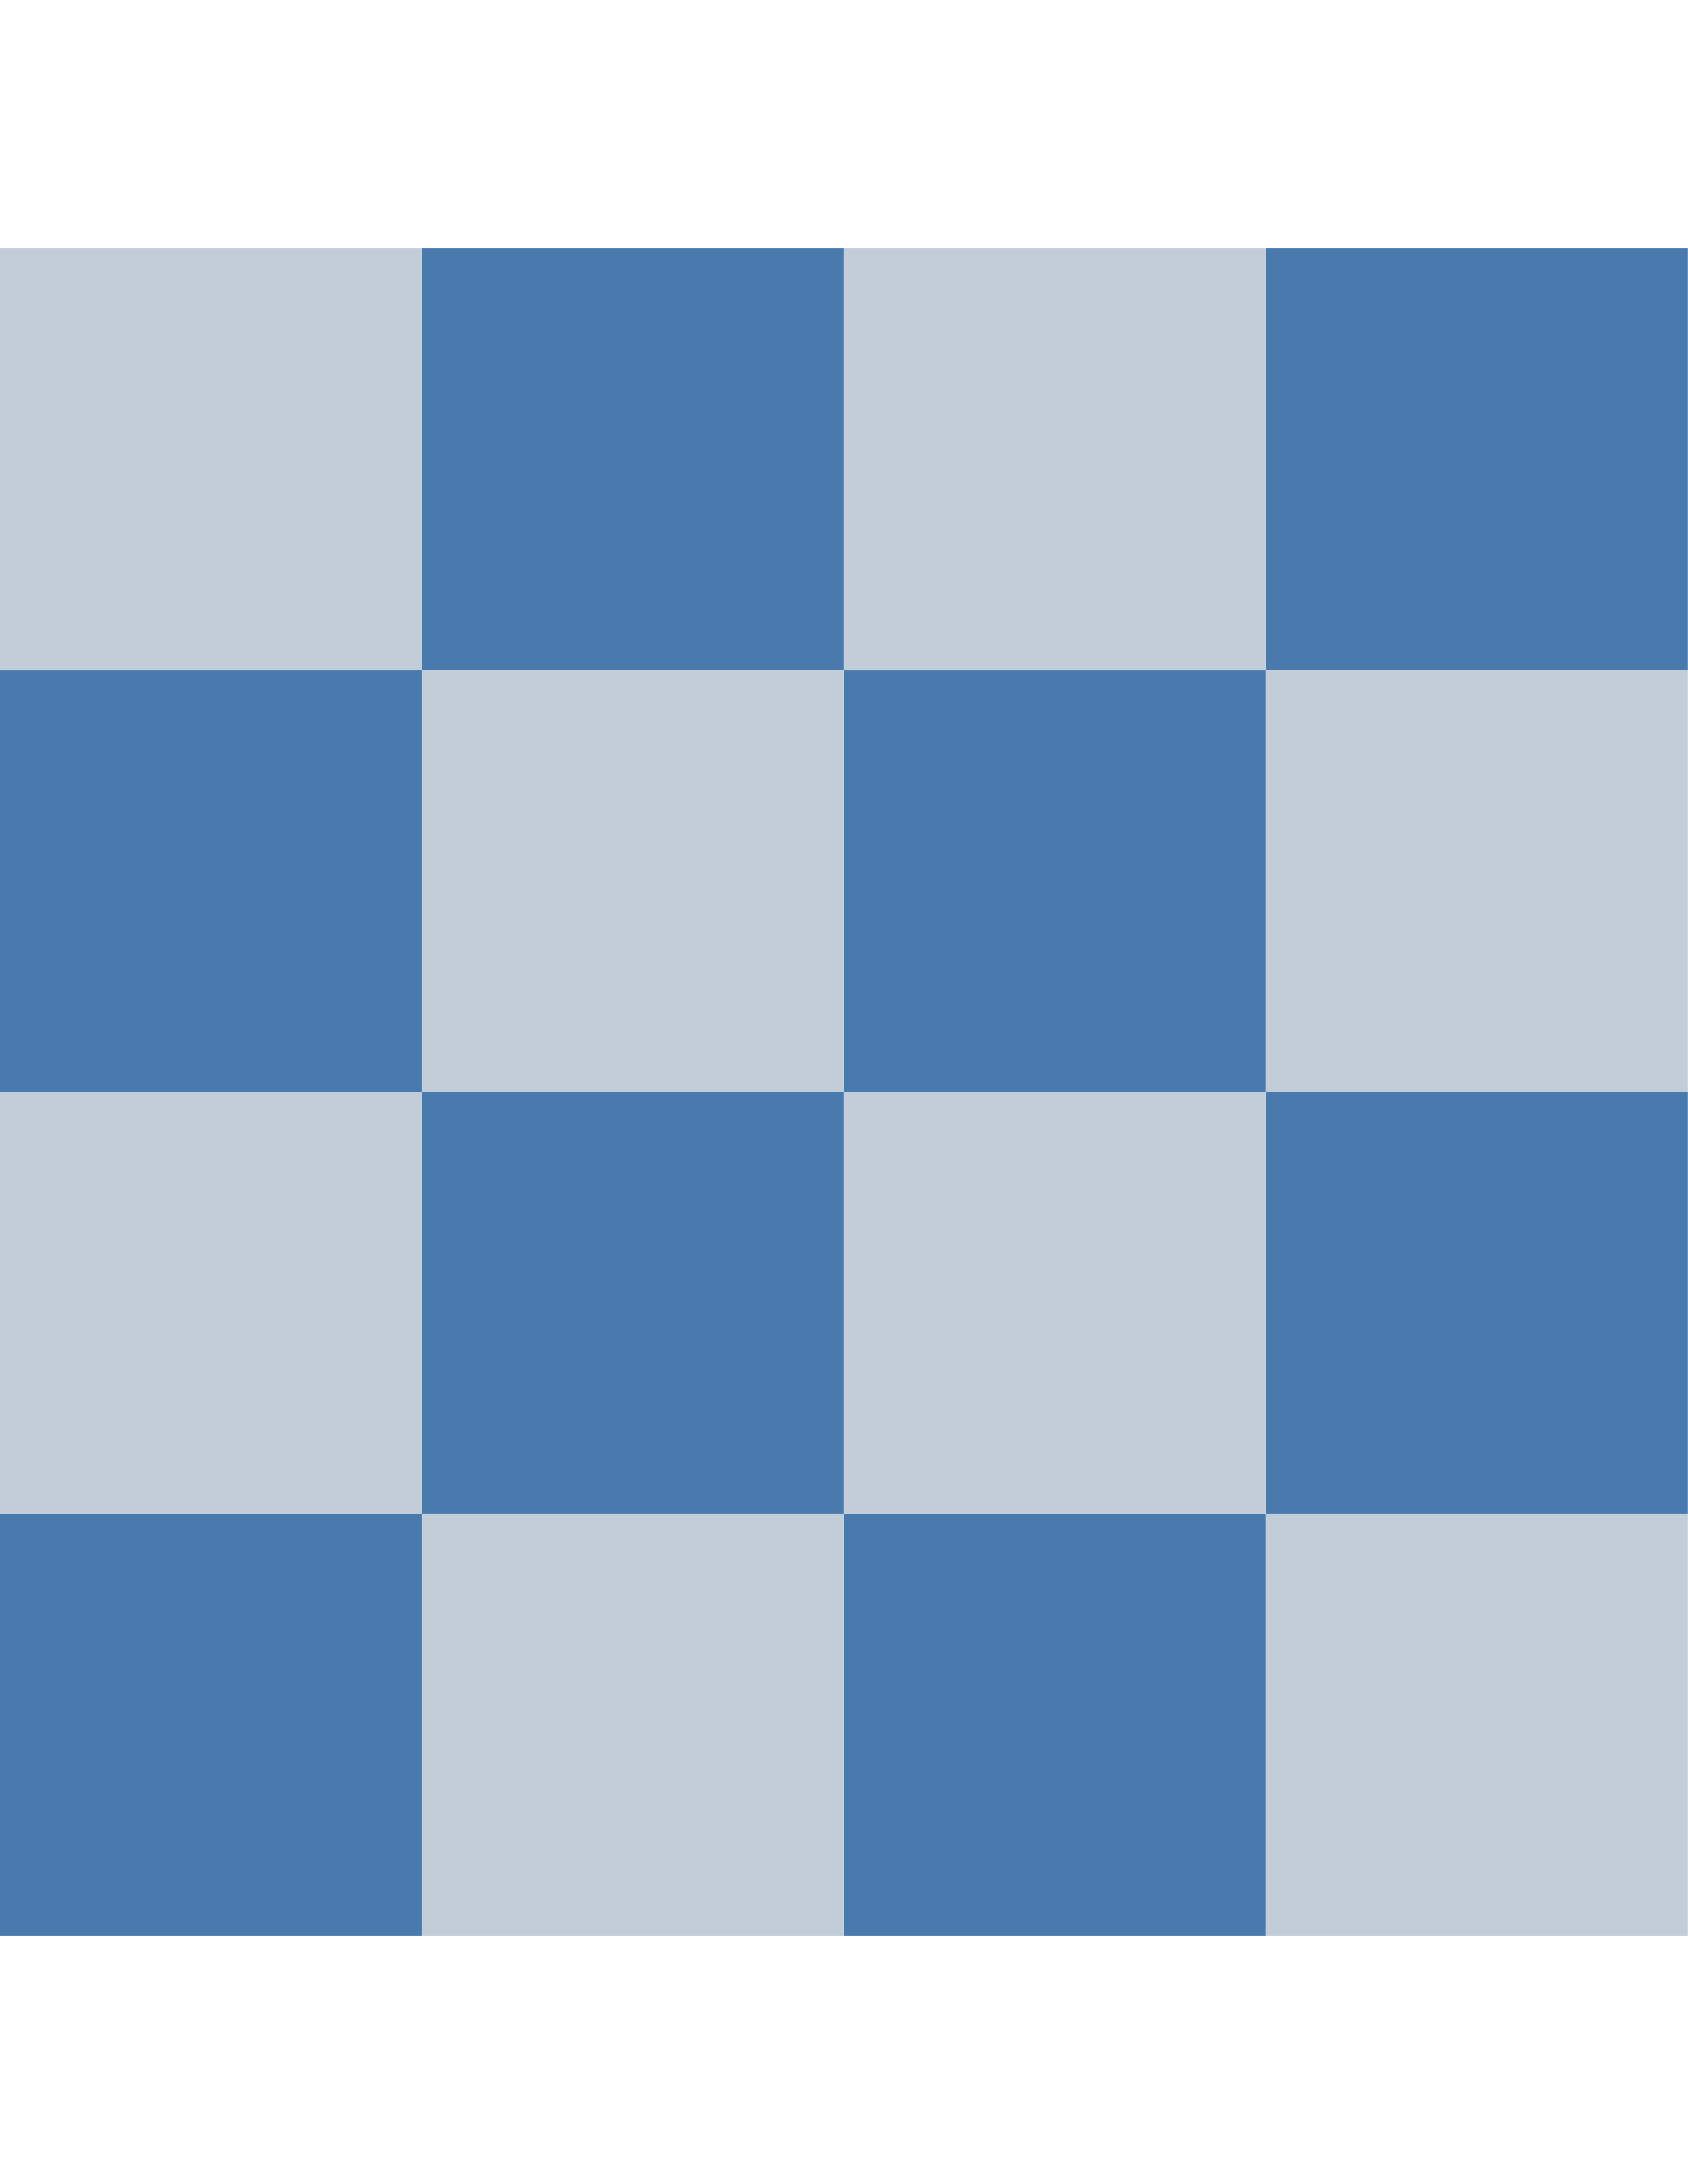
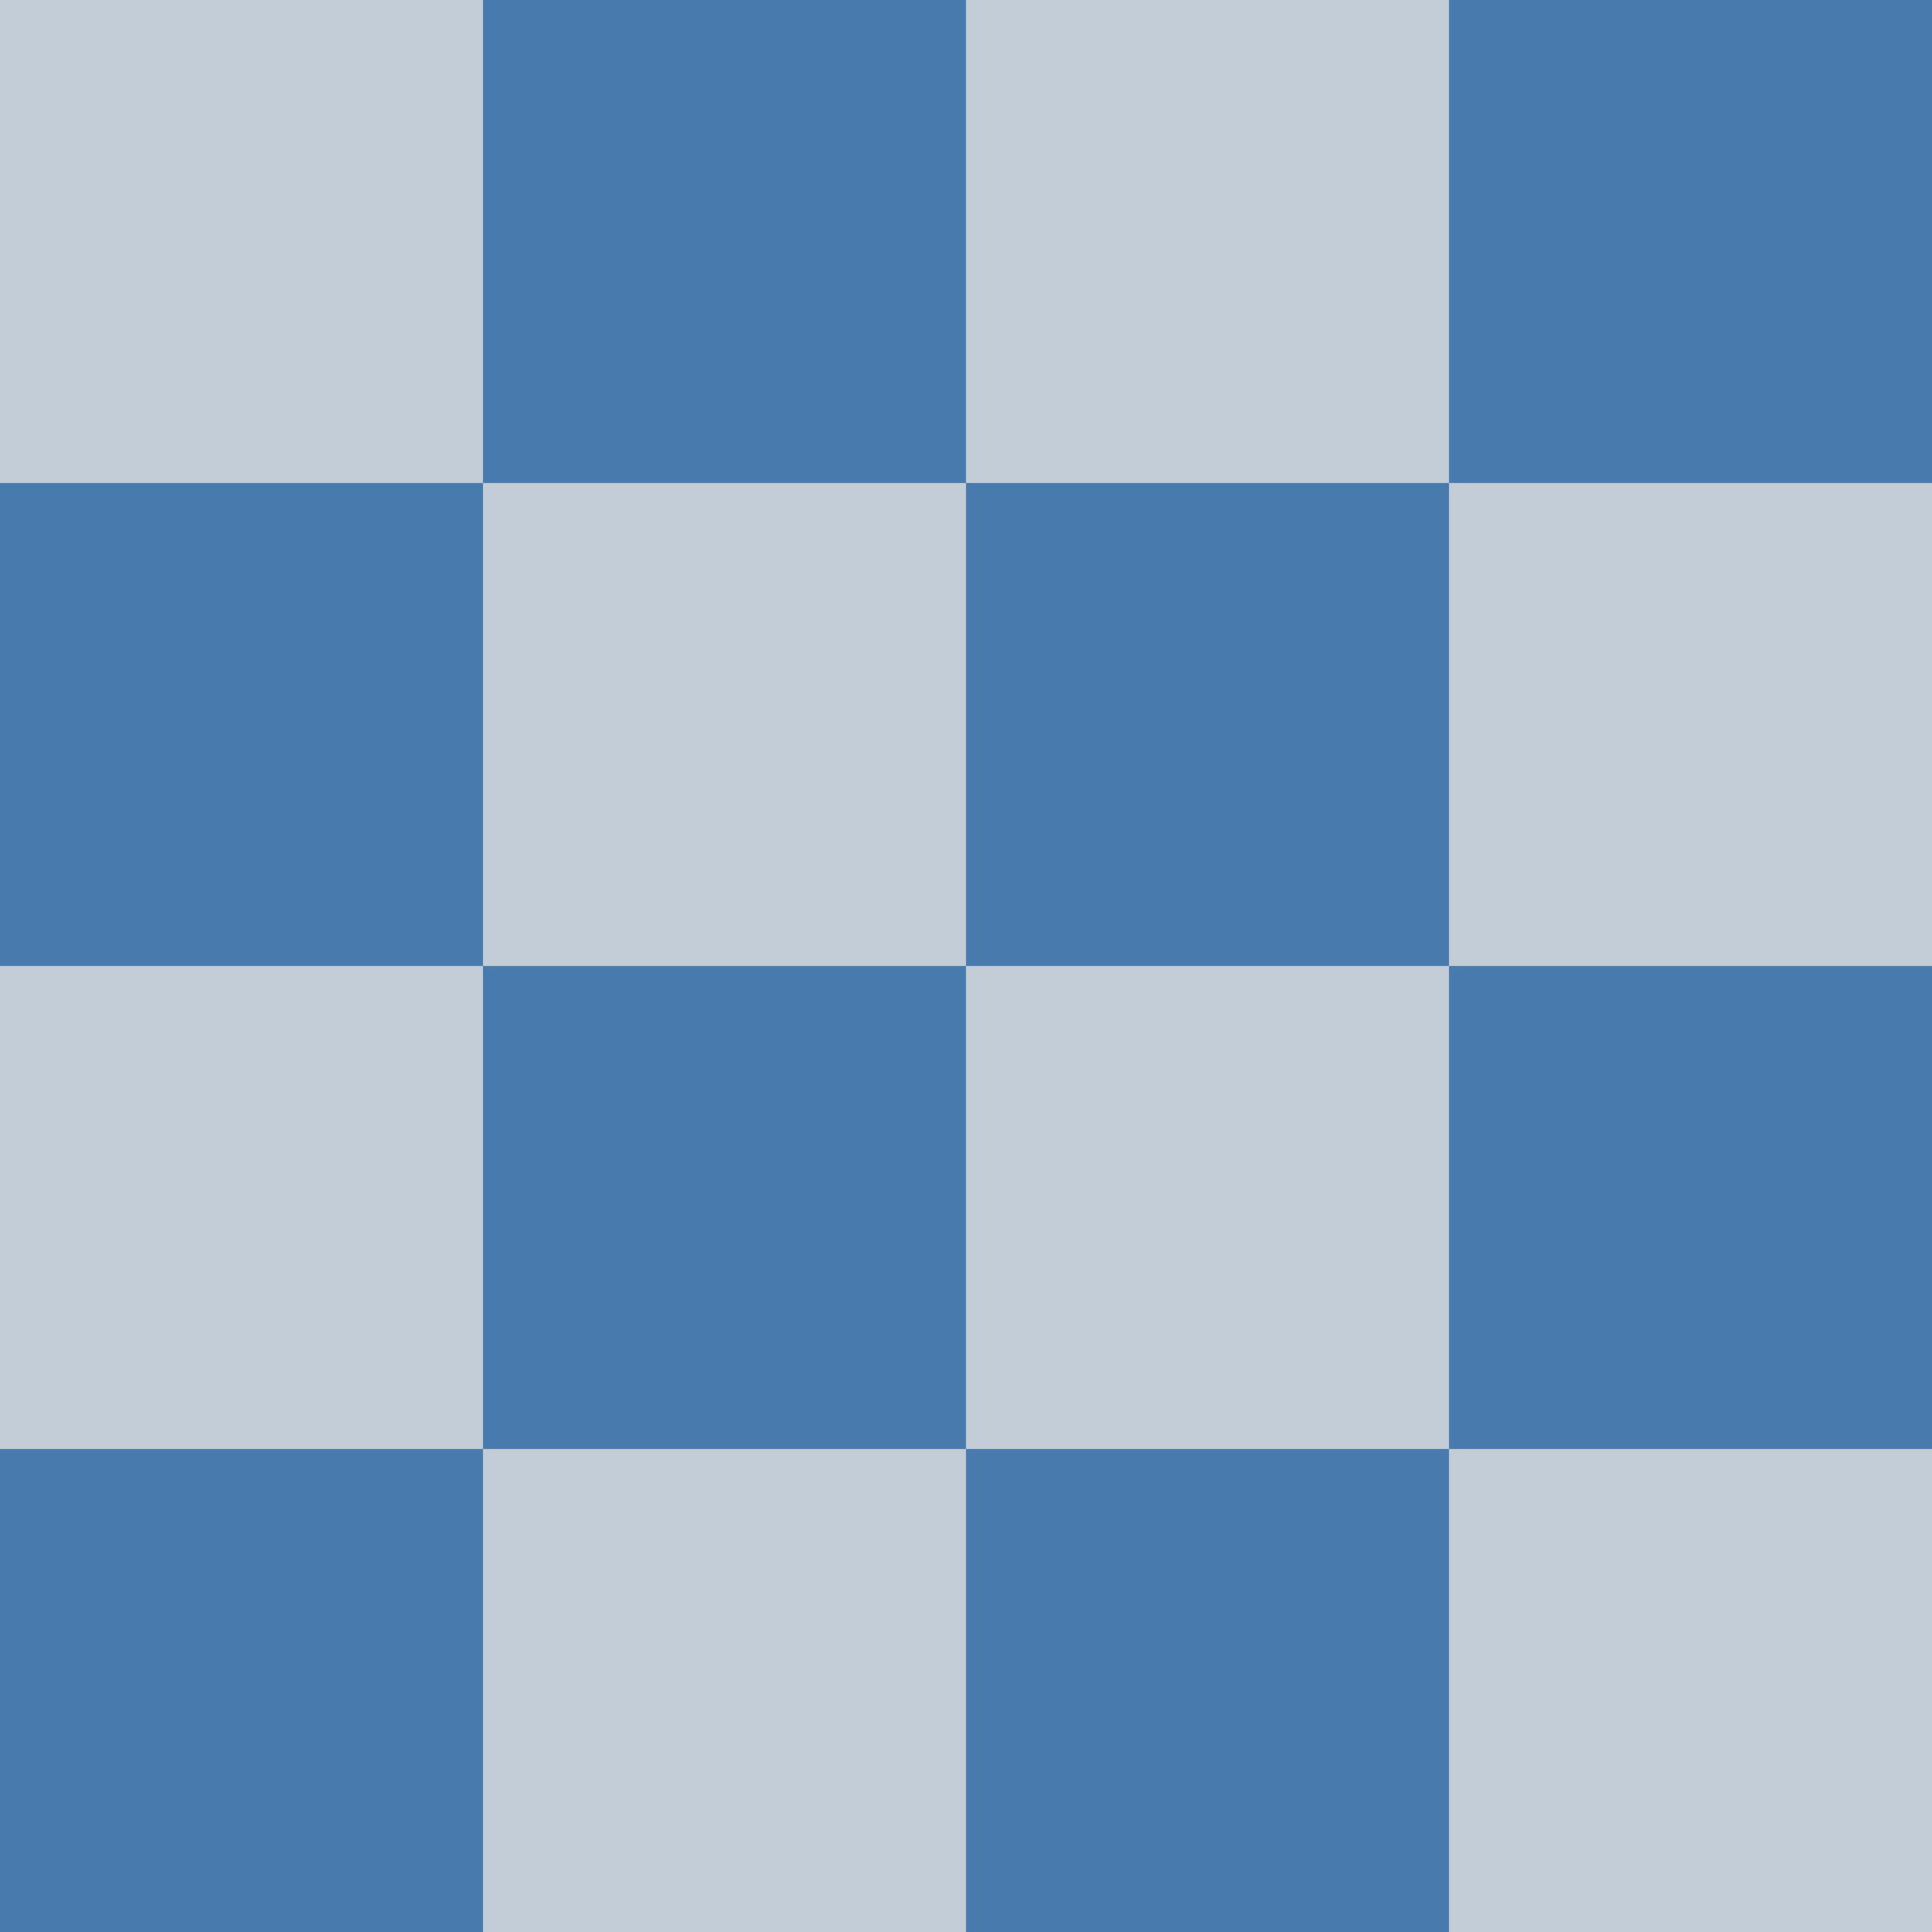
- <svg xmlns="http://www.w3.org/2000/svg" version="1.1" id="Calque_1" x="0px" y="0px" viewBox="0 0 612 792" enable-background="new 0 0 612 792" xml:space="preserve">
-   <g>
-     <rect x="153" y="90" fill="#487AAD" width="153" height="153" />
-     <rect x="459" y="90" fill="#487AAD" width="153" height="153" />
-     <rect y="243" fill="#487AAD" width="153" height="153" />
-     <rect x="306" y="243" fill="#487AAD" width="153" height="153" />
-     <rect x="153" y="396" fill="#487AAD" width="153" height="153" />
-     <rect x="459" y="396" fill="#487AAD" width="153" height="153" />
-     <rect y="549" fill="#487AAD" width="153" height="153" />
-     <rect x="306" y="549" fill="#487AAD" width="153" height="153" />
-   </g>
-   <g>
-     <rect y="90" fill="#C3CDD7" width="153" height="153" />
-     <rect x="306" y="90" fill="#C3CDD7" width="153" height="153" />
-     <rect x="153" y="243" fill="#C3CDD7" width="153" height="153" />
-     <rect x="459" y="243" fill="#C3CDD7" width="153" height="153" />
-     <rect y="396" fill="#C3CDD7" width="153" height="153" />
-     <rect x="306" y="396" fill="#C3CDD7" width="153" height="153" />
-     <rect x="153" y="549" fill="#C3CDD7" width="153" height="153" />
-     <rect x="459" y="549" fill="#C3CDD7" width="153" height="153" />
-   </g>
+ <svg xmlns="http://www.w3.org/2000/svg" version="1.1" id="Calque_1" x="0px" y="0px" viewBox="0 0 48 48" enable-background="new 0 0 48 48" xml:space="preserve">
+   <rect style="fill:#487aad" id="rect5" height="12" width="12" y="0" x="12" />
+   <rect style="fill:#487aad" id="rect7" height="12" width="12" y="0" x="36" />
+   <rect style="fill:#487aad" x="0" id="rect9" height="12" width="12" y="12" />
+   <rect style="fill:#487aad" id="rect11" height="12" width="12" y="12" x="24" />
+   <rect style="fill:#487aad" id="rect13" height="12" width="12" y="24" x="12" />
+   <rect style="fill:#487aad" id="rect15" height="12" width="12" y="24" x="36" />
+   <rect style="fill:#487aad" x="0" id="rect17" height="12" width="12" y="36" />
+   <rect style="fill:#487aad" id="rect19" height="12" width="12" y="36" x="24" />
+   <rect style="fill:#c3cdd7" x="0" id="rect23" height="12" width="12" y="0" />
+   <rect style="fill:#c3cdd7" id="rect25" height="12" width="12" y="0" x="24" />
+   <rect style="fill:#c3cdd7" id="rect27" height="12" width="12" y="12" x="12" />
+   <rect style="fill:#c3cdd7" id="rect29" height="12" width="12" y="12" x="36" />
+   <rect style="fill:#c3cdd7" x="0" id="rect31" height="12" width="12" y="24" />
+   <rect style="fill:#c3cdd7" id="rect33" height="12" width="12" y="24" x="24" />
+   <rect style="fill:#c3cdd7" id="rect35" height="12" width="12" y="36" x="12" />
+   <rect style="fill:#c3cdd7" id="rect37" height="12" width="12" y="36" x="36" />
</svg>
